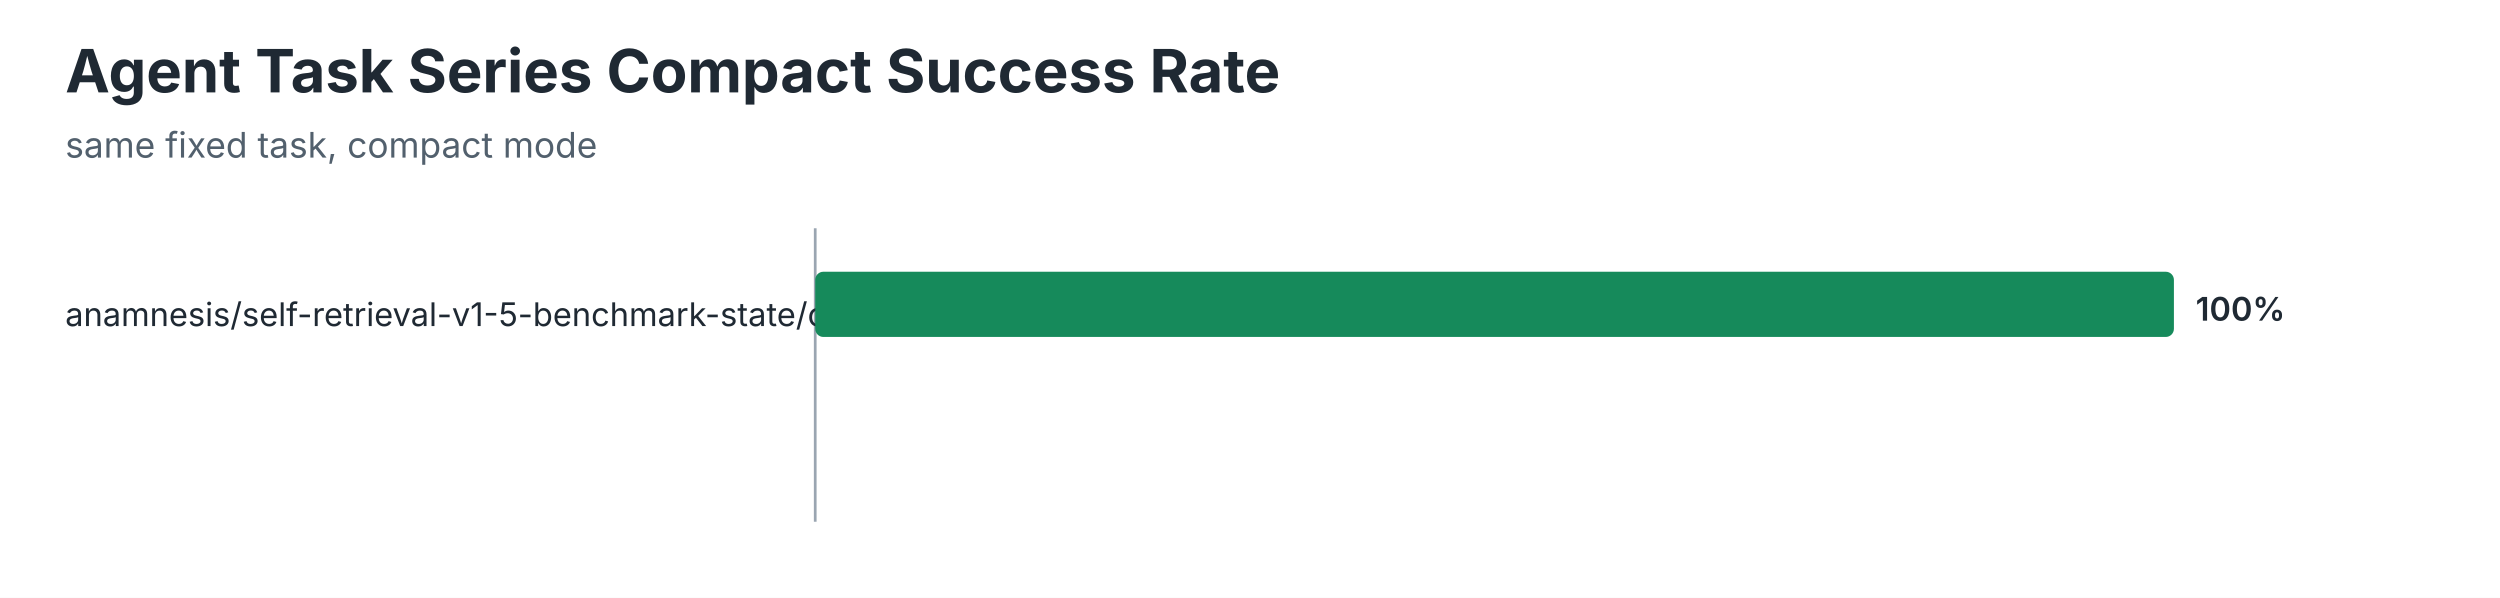
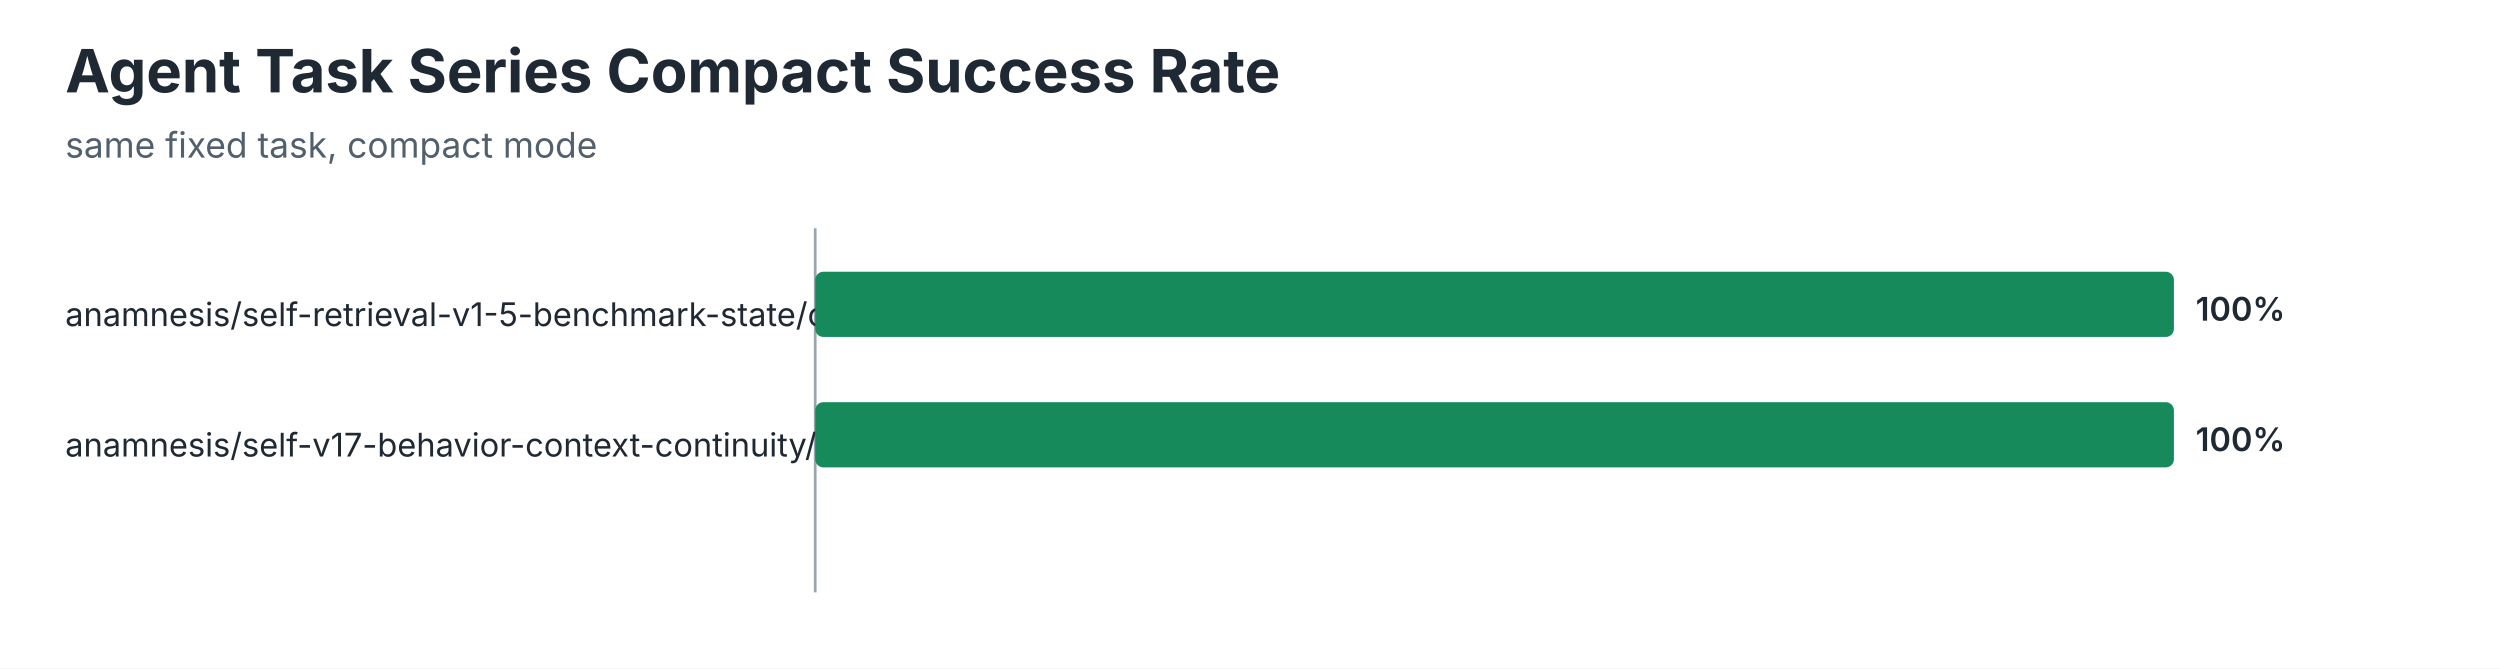
- <svg xmlns="http://www.w3.org/2000/svg" width="920" height="220" viewBox="0 0 920 220" role="img" aria-label="Agent Task Series Compact Success Rate">
+ <svg xmlns="http://www.w3.org/2000/svg" width="920" height="246" viewBox="0 0 920 246" role="img" aria-label="Agent Task Series Compact Success Rate">
  <style>
text { font-family: -apple-system, BlinkMacSystemFont, 'Segoe UI', sans-serif; fill: #1f2933; }
.title { font-size: 22px; font-weight: 700; }
.subtitle { font-size: 13px; fill: #52606d; }
.label { font-size: 12px; }
.value { font-size: 12px; font-weight: 600; }
.muted { font-size: 12px; fill: #7b8794; }
.axis { stroke: #9aa5b1; stroke-width: 1; }
</style>
-   <rect width="920" height="220" fill="#ffffff" />
+   <rect width="920" height="246" fill="#ffffff" />
  <text x="24" y="34" class="title">Agent Task Series Compact Success Rate</text>
  <text x="24" y="58" class="subtitle">same fixed task, compact mode</text>
-   <line x1="300" x2="300" y1="84" y2="192" class="axis" />
+   <line x1="300" x2="300" y1="84" y2="218" class="axis" />
  <text x="24" y="120" class="label">anamnesis/self-retrieval-v1-5-benchmark-state/codex/gpt-5.5/static</text>
  <rect x="300" y="100" width="500" height="24" rx="3" fill="#168a5b" />
  <text x="808" y="118" class="value">100%</text>
+   <text x="24" y="168" class="label">anamnesis/self-v17-behavior-context-continuity/codex/gpt-5.5/static</text>
+   <rect x="300" y="148" width="500" height="24" rx="3" fill="#168a5b" />
+   <text x="808" y="166" class="value">100%</text>
</svg>
